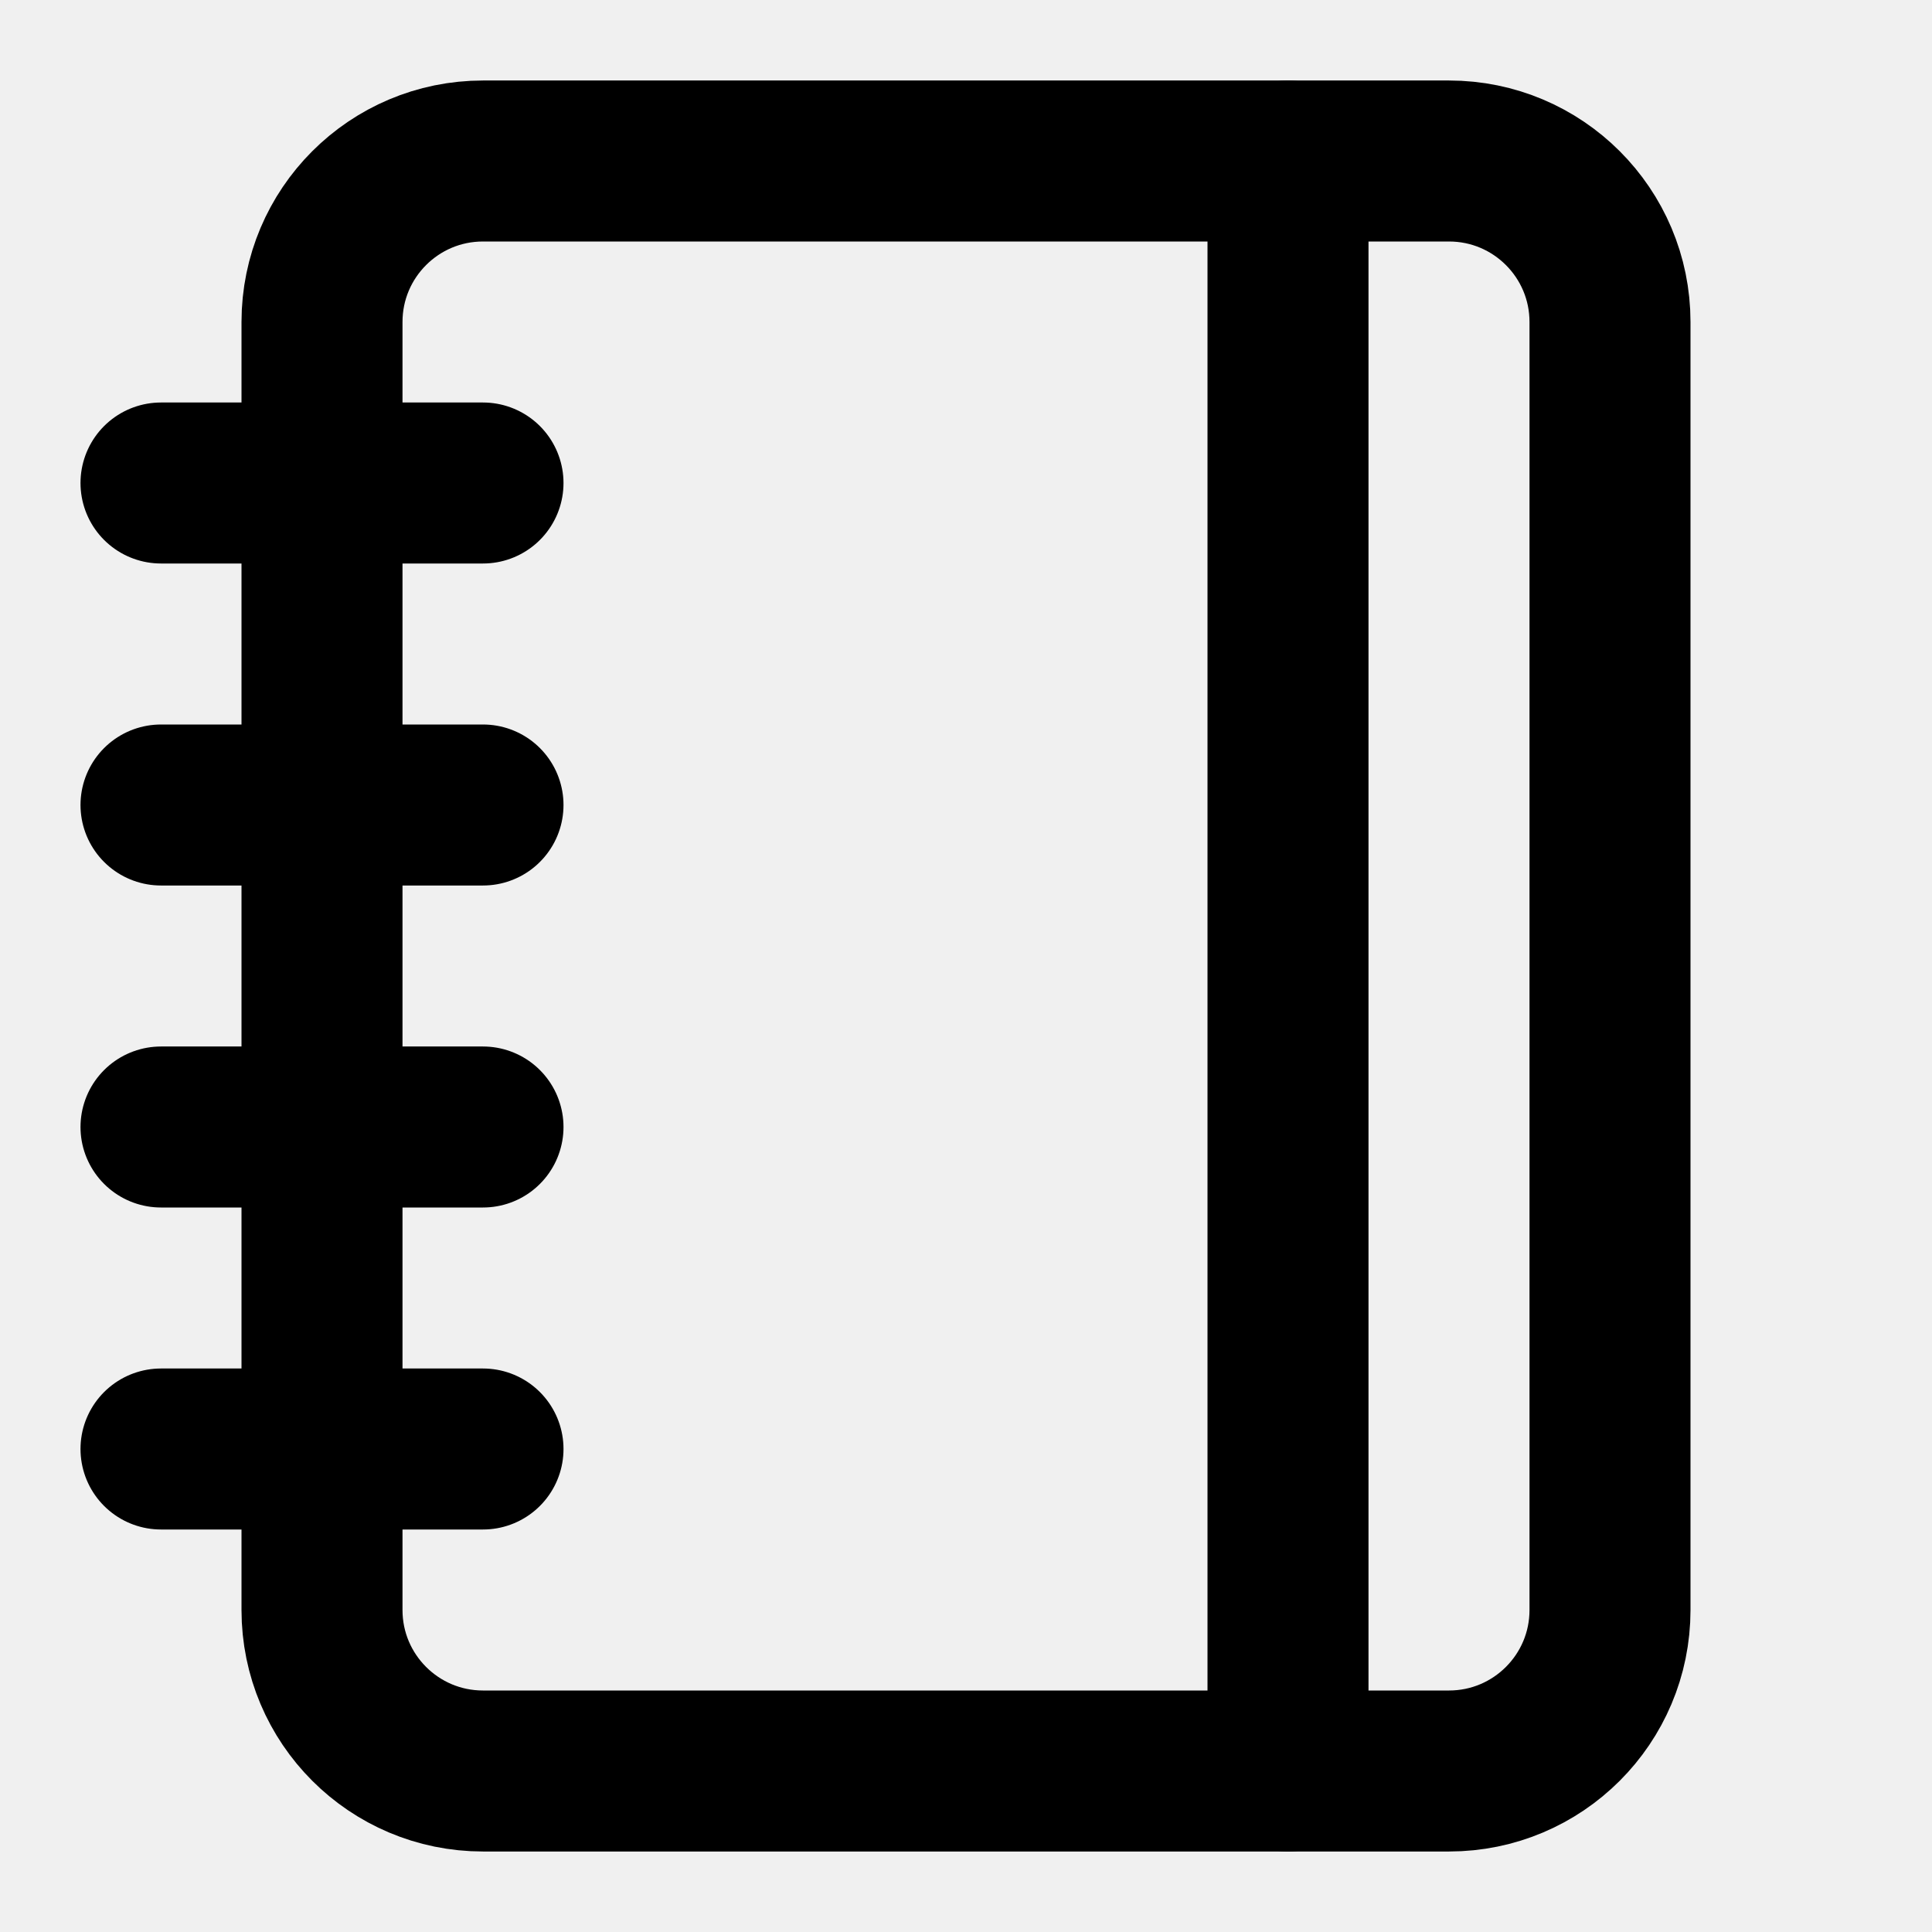
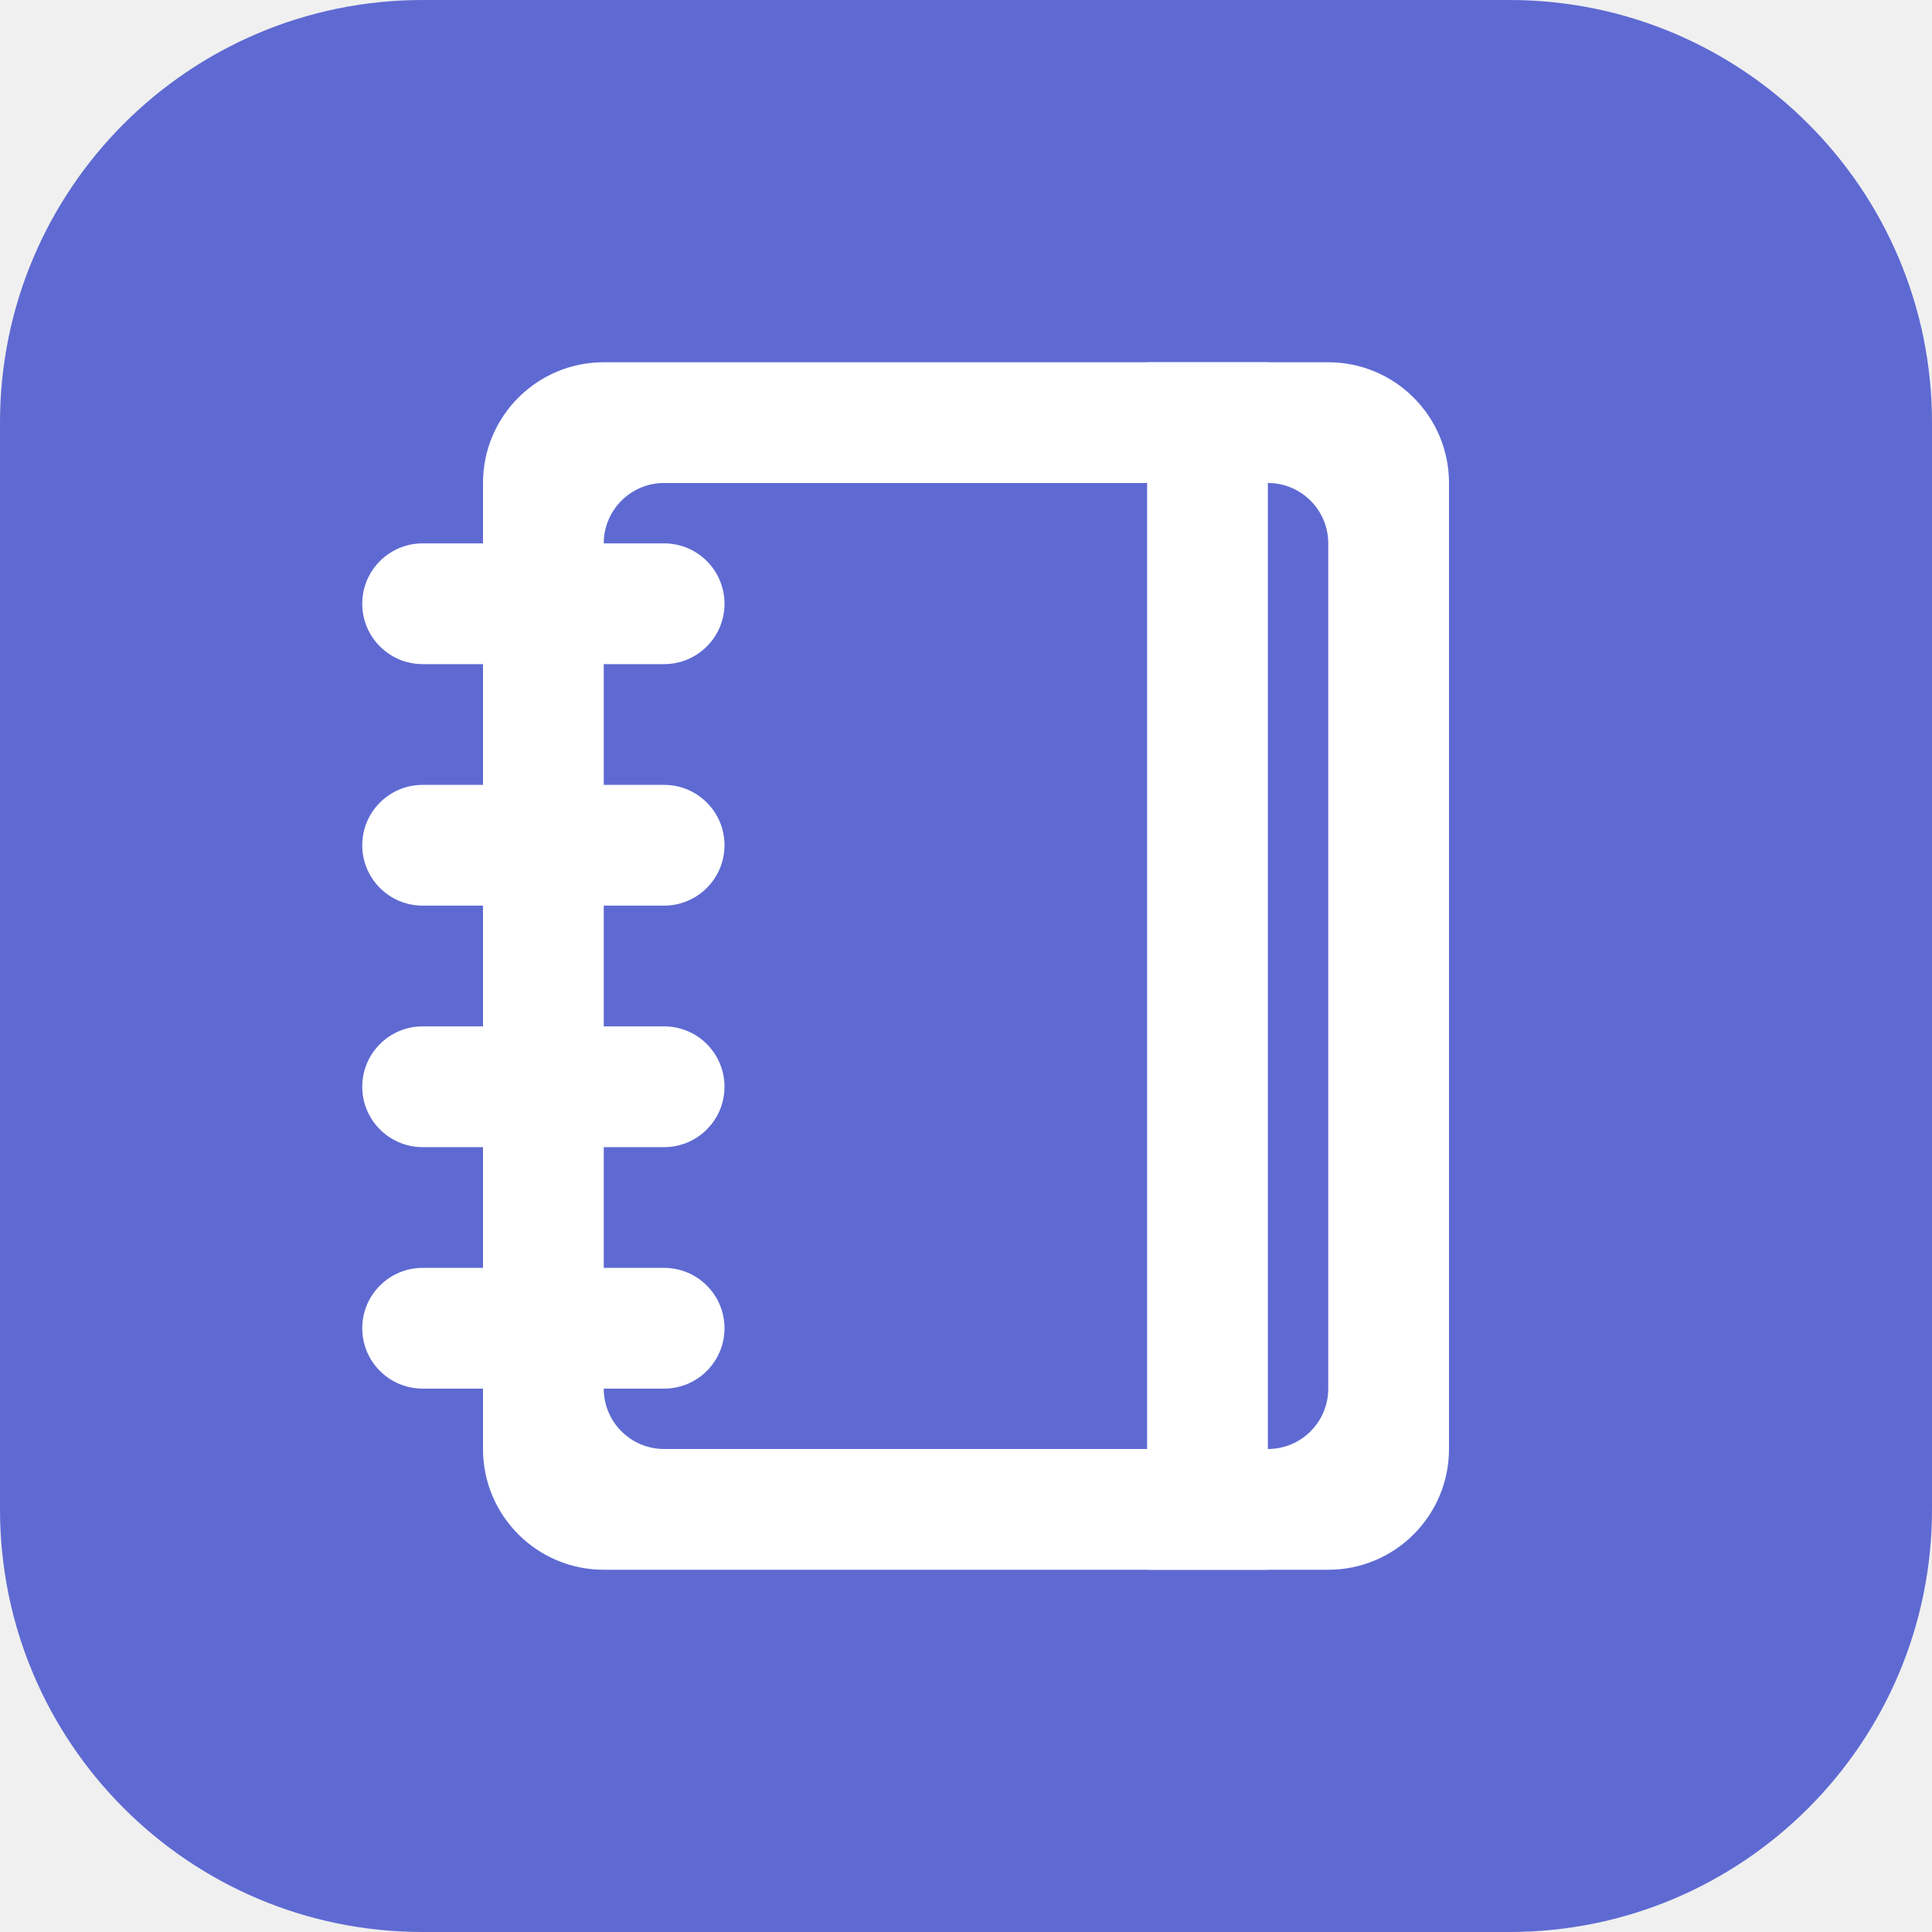
- <svg xmlns="http://www.w3.org/2000/svg" width="24" height="24" viewBox="0 0 24 24" fill="none" stroke="currentColor" stroke-width="2" stroke-linecap="round" stroke-linejoin="round" class="lucide lucide-notebook-icon lucide-notebook">
-   <path d="M2 6h4" />
-   <path d="M2 10h4" />
-   <path d="M2 14h4" />
-   <path d="M2 18h4" />
-   <rect width="16" height="20" x="4" y="2" rx="2" />
-   <path d="M16 2v20" />
+ <svg xmlns="http://www.w3.org/2000/svg" width="32" height="32">
+   <rect width="32" height="32" rx="7" fill="#5e6ad2" />
+   <rect x="8" y="6" width="16" height="20" rx="2" fill="white" />
+   <rect x="10" y="8" width="12" height="16" rx="1" fill="#5e6ad2" />
+   <rect x="6" y="9" width="6" height="2" rx="1" fill="white" />
+   <rect x="6" y="13" width="6" height="2" rx="1" fill="white" />
+   <rect x="6" y="17" width="6" height="2" rx="1" fill="white" />
+   <rect x="6" y="21" width="6" height="2" rx="1" fill="white" />
+   <rect x="19" y="6" width="2" height="20" fill="white" />
</svg>
